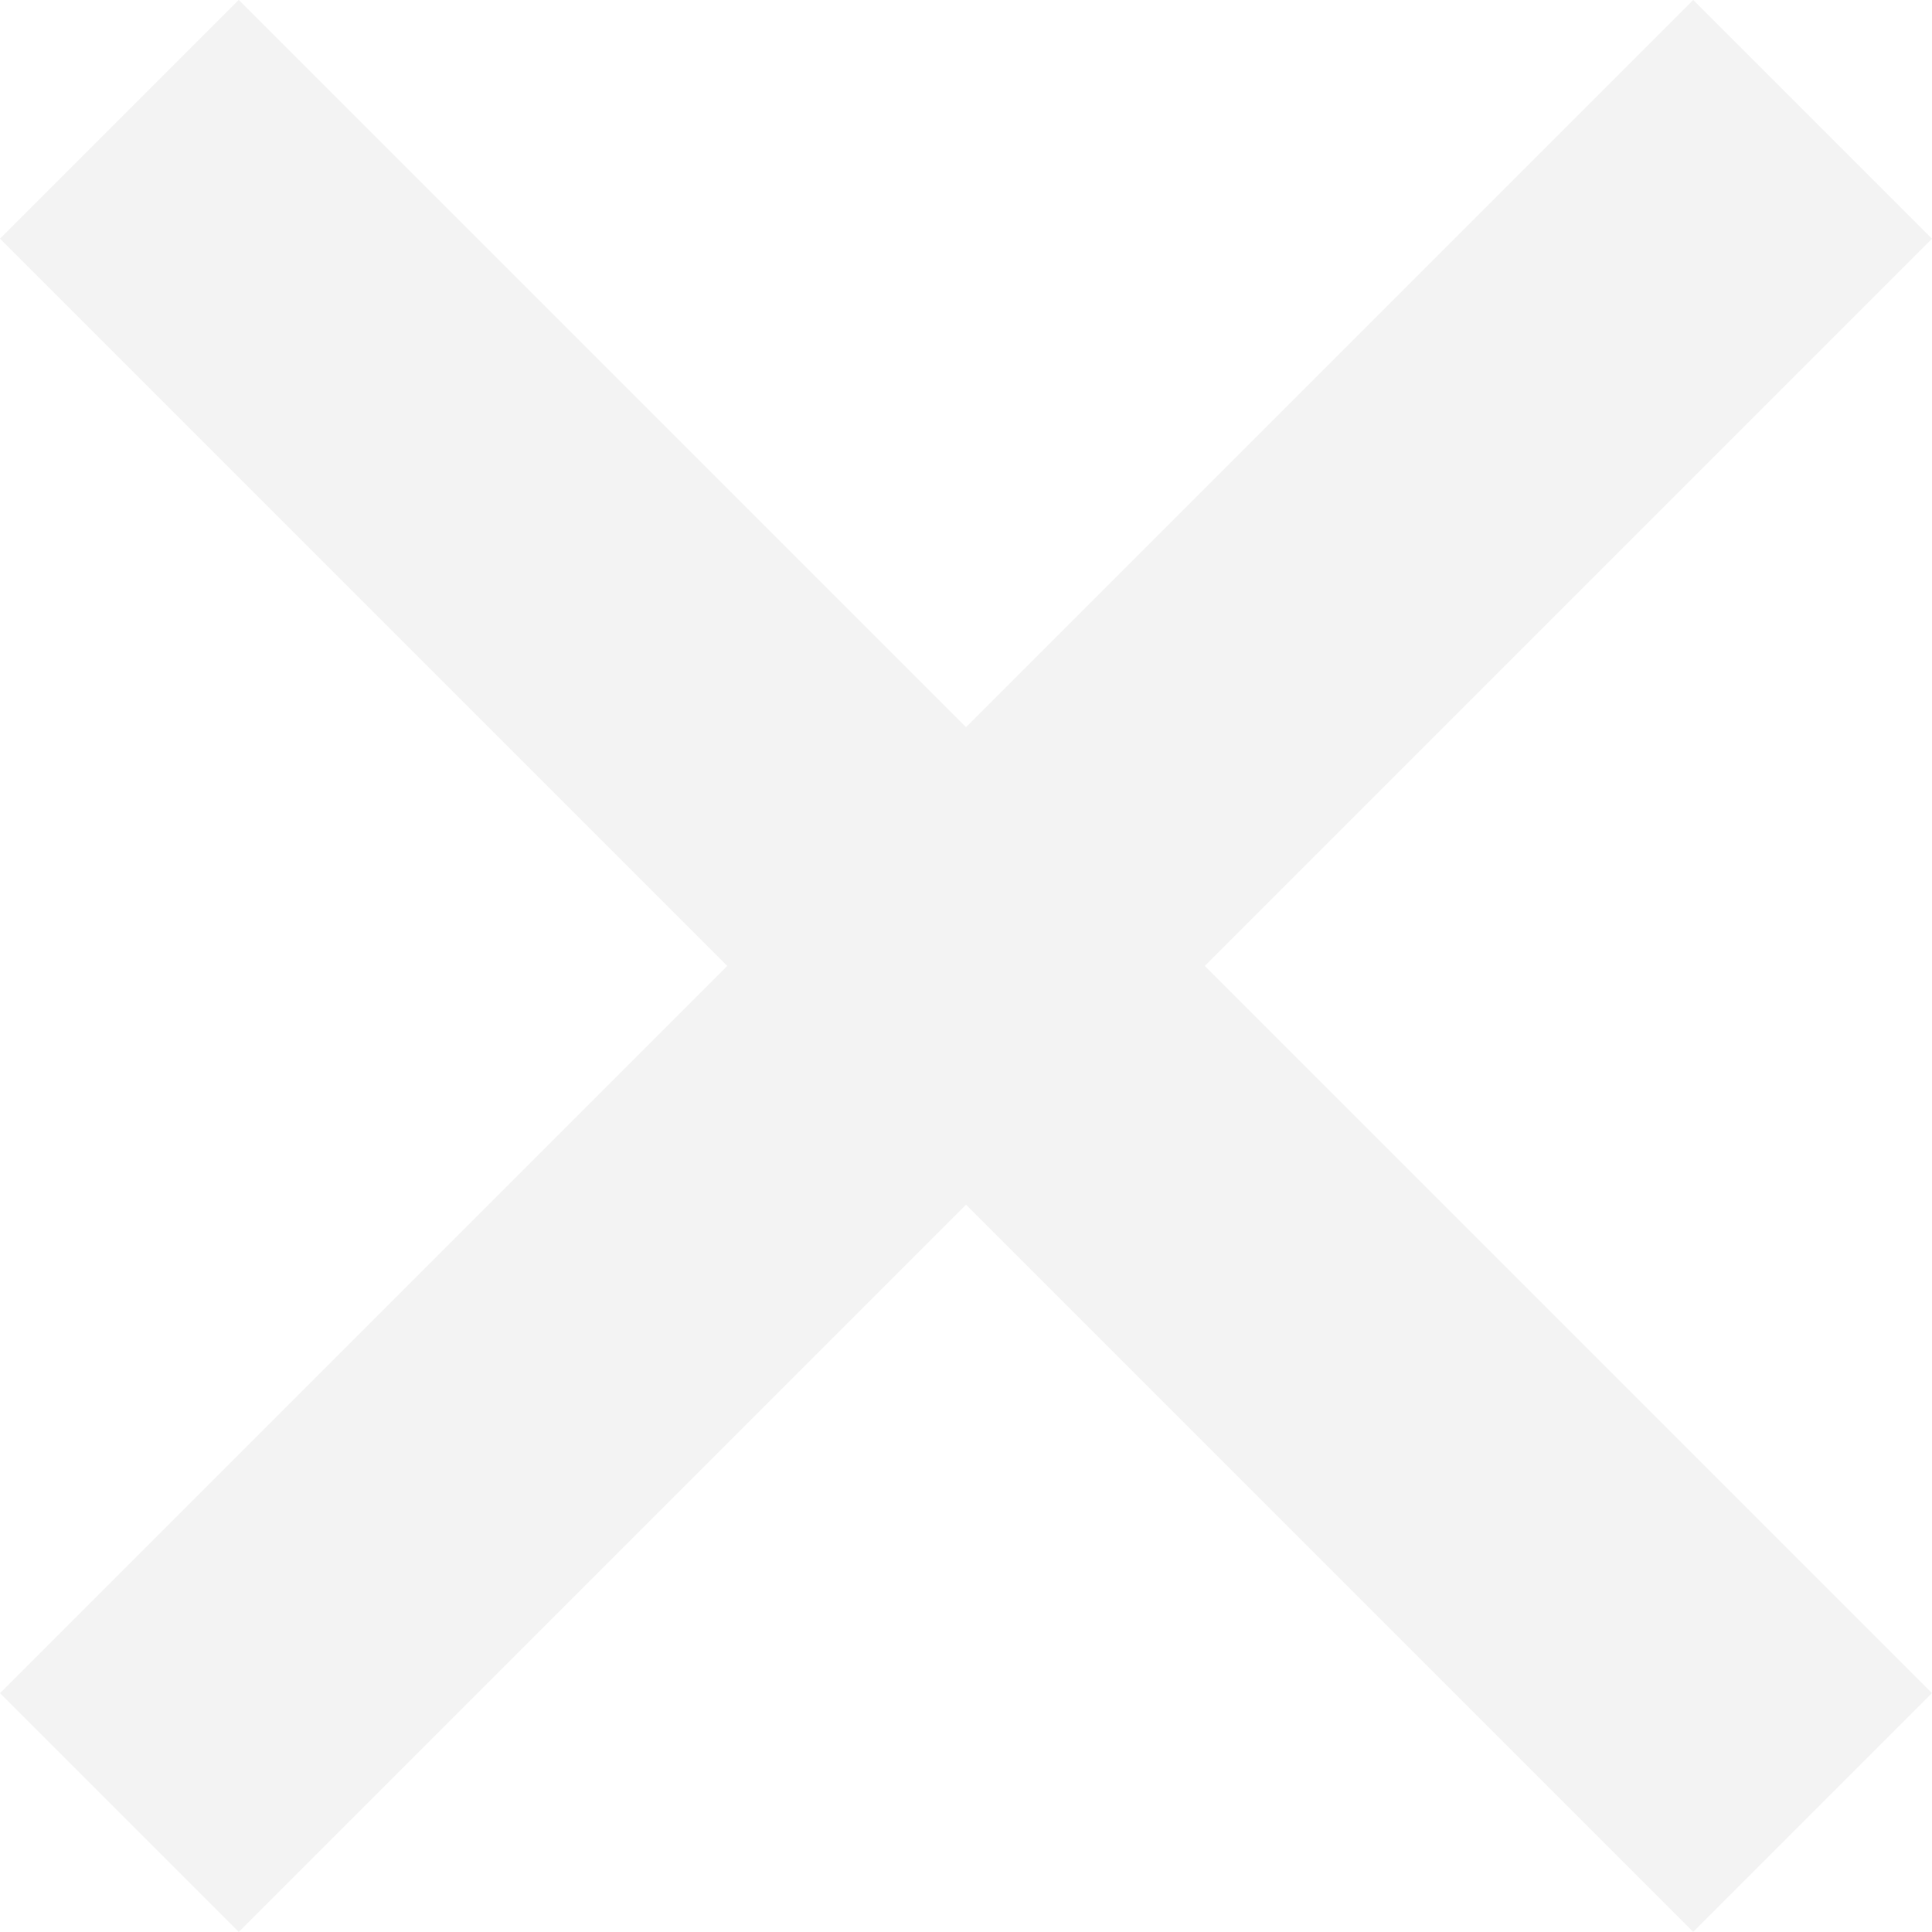
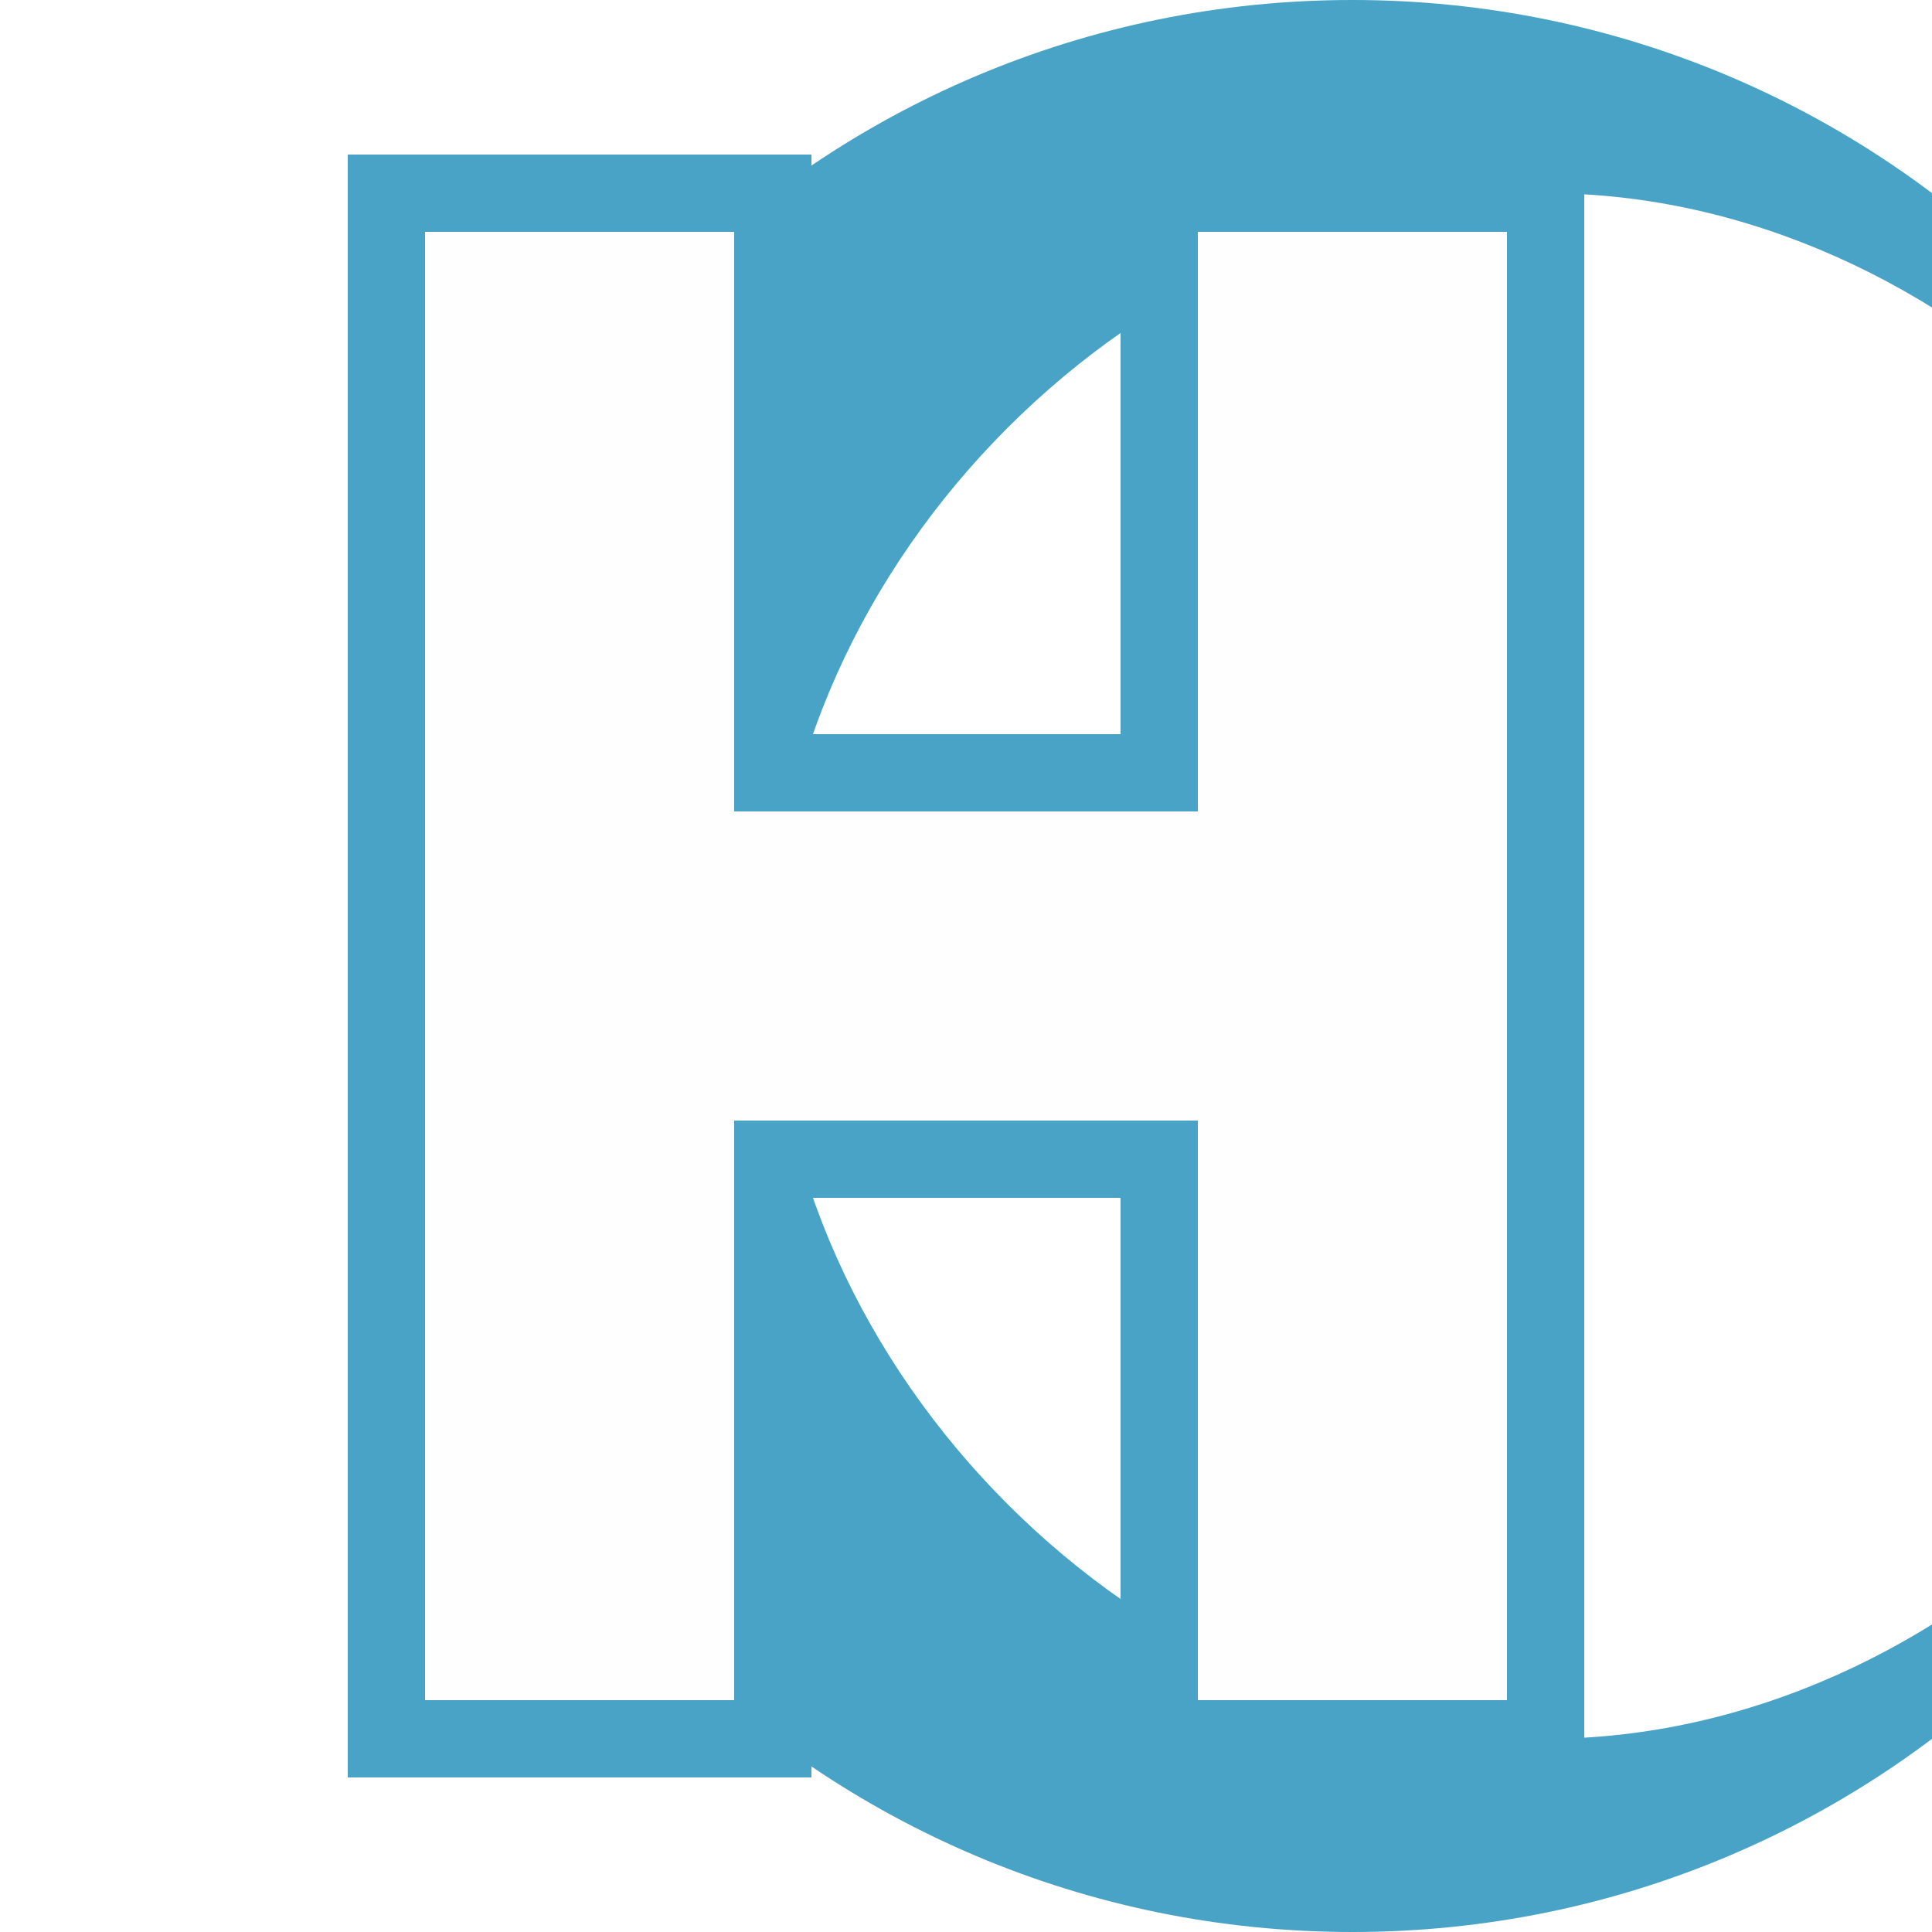
- <svg xmlns="http://www.w3.org/2000/svg" id="Layer_2" data-name="Layer 2" viewBox="0 0 176.8 176.8">
+ <svg xmlns="http://www.w3.org/2000/svg" id="Layer_2" data-name="Layer 2" viewBox="0 0 500 500">
  <defs>
    <style>
      .cls-1 {
-         fill: #f3f3f3;
+         fill: #48a3c6;
+       }
+ 
+       .cls-1, .cls-2 {
+         fill-rule: evenodd;
+       }
+ 
+       .cls-2 {
+         fill: #fefefe;
+         stroke: #48a3c6;
+         stroke-width: 20;
      }
    </style>
  </defs>
-   <g id="_ÎÓÈ_1" data-name="—ÎÓÈ_1">
+   <g id="Layer_1-2" data-name="Layer 1">
    <g>
-       <rect class="cls-1" x="-21.16" y="72.95" width="219.13" height="30.9" transform="translate(-36.62 88.4) rotate(-45)" />
-       <rect class="cls-1" x="-21.16" y="72.95" width="219.13" height="30.9" transform="translate(88.4 213.41) rotate(-135)" />
+       <path class="cls-1" d="M100,250            C100,111.93 211.93,0 350,0            C488.07,0 600,111.93 600,250            C600,388.07 488.07,500 350,500            C211.93,500 100,388.07 100,250 Z            M200,250            C200,354.69 295.31,450 400,450            C504.69,450 600,354.69 600,250            C600,145.31 504.69,50 400,50            C295.31,50 200,145.31 200,250 Z" />
+       <path class="cls-2" d="M100,50            L100,450            L200,450            L200,300            L300,300            L300,450            L400,450            L400,50            L300,50            L300,200            L200,200            L200,50            Z" />
    </g>
  </g>
</svg>
